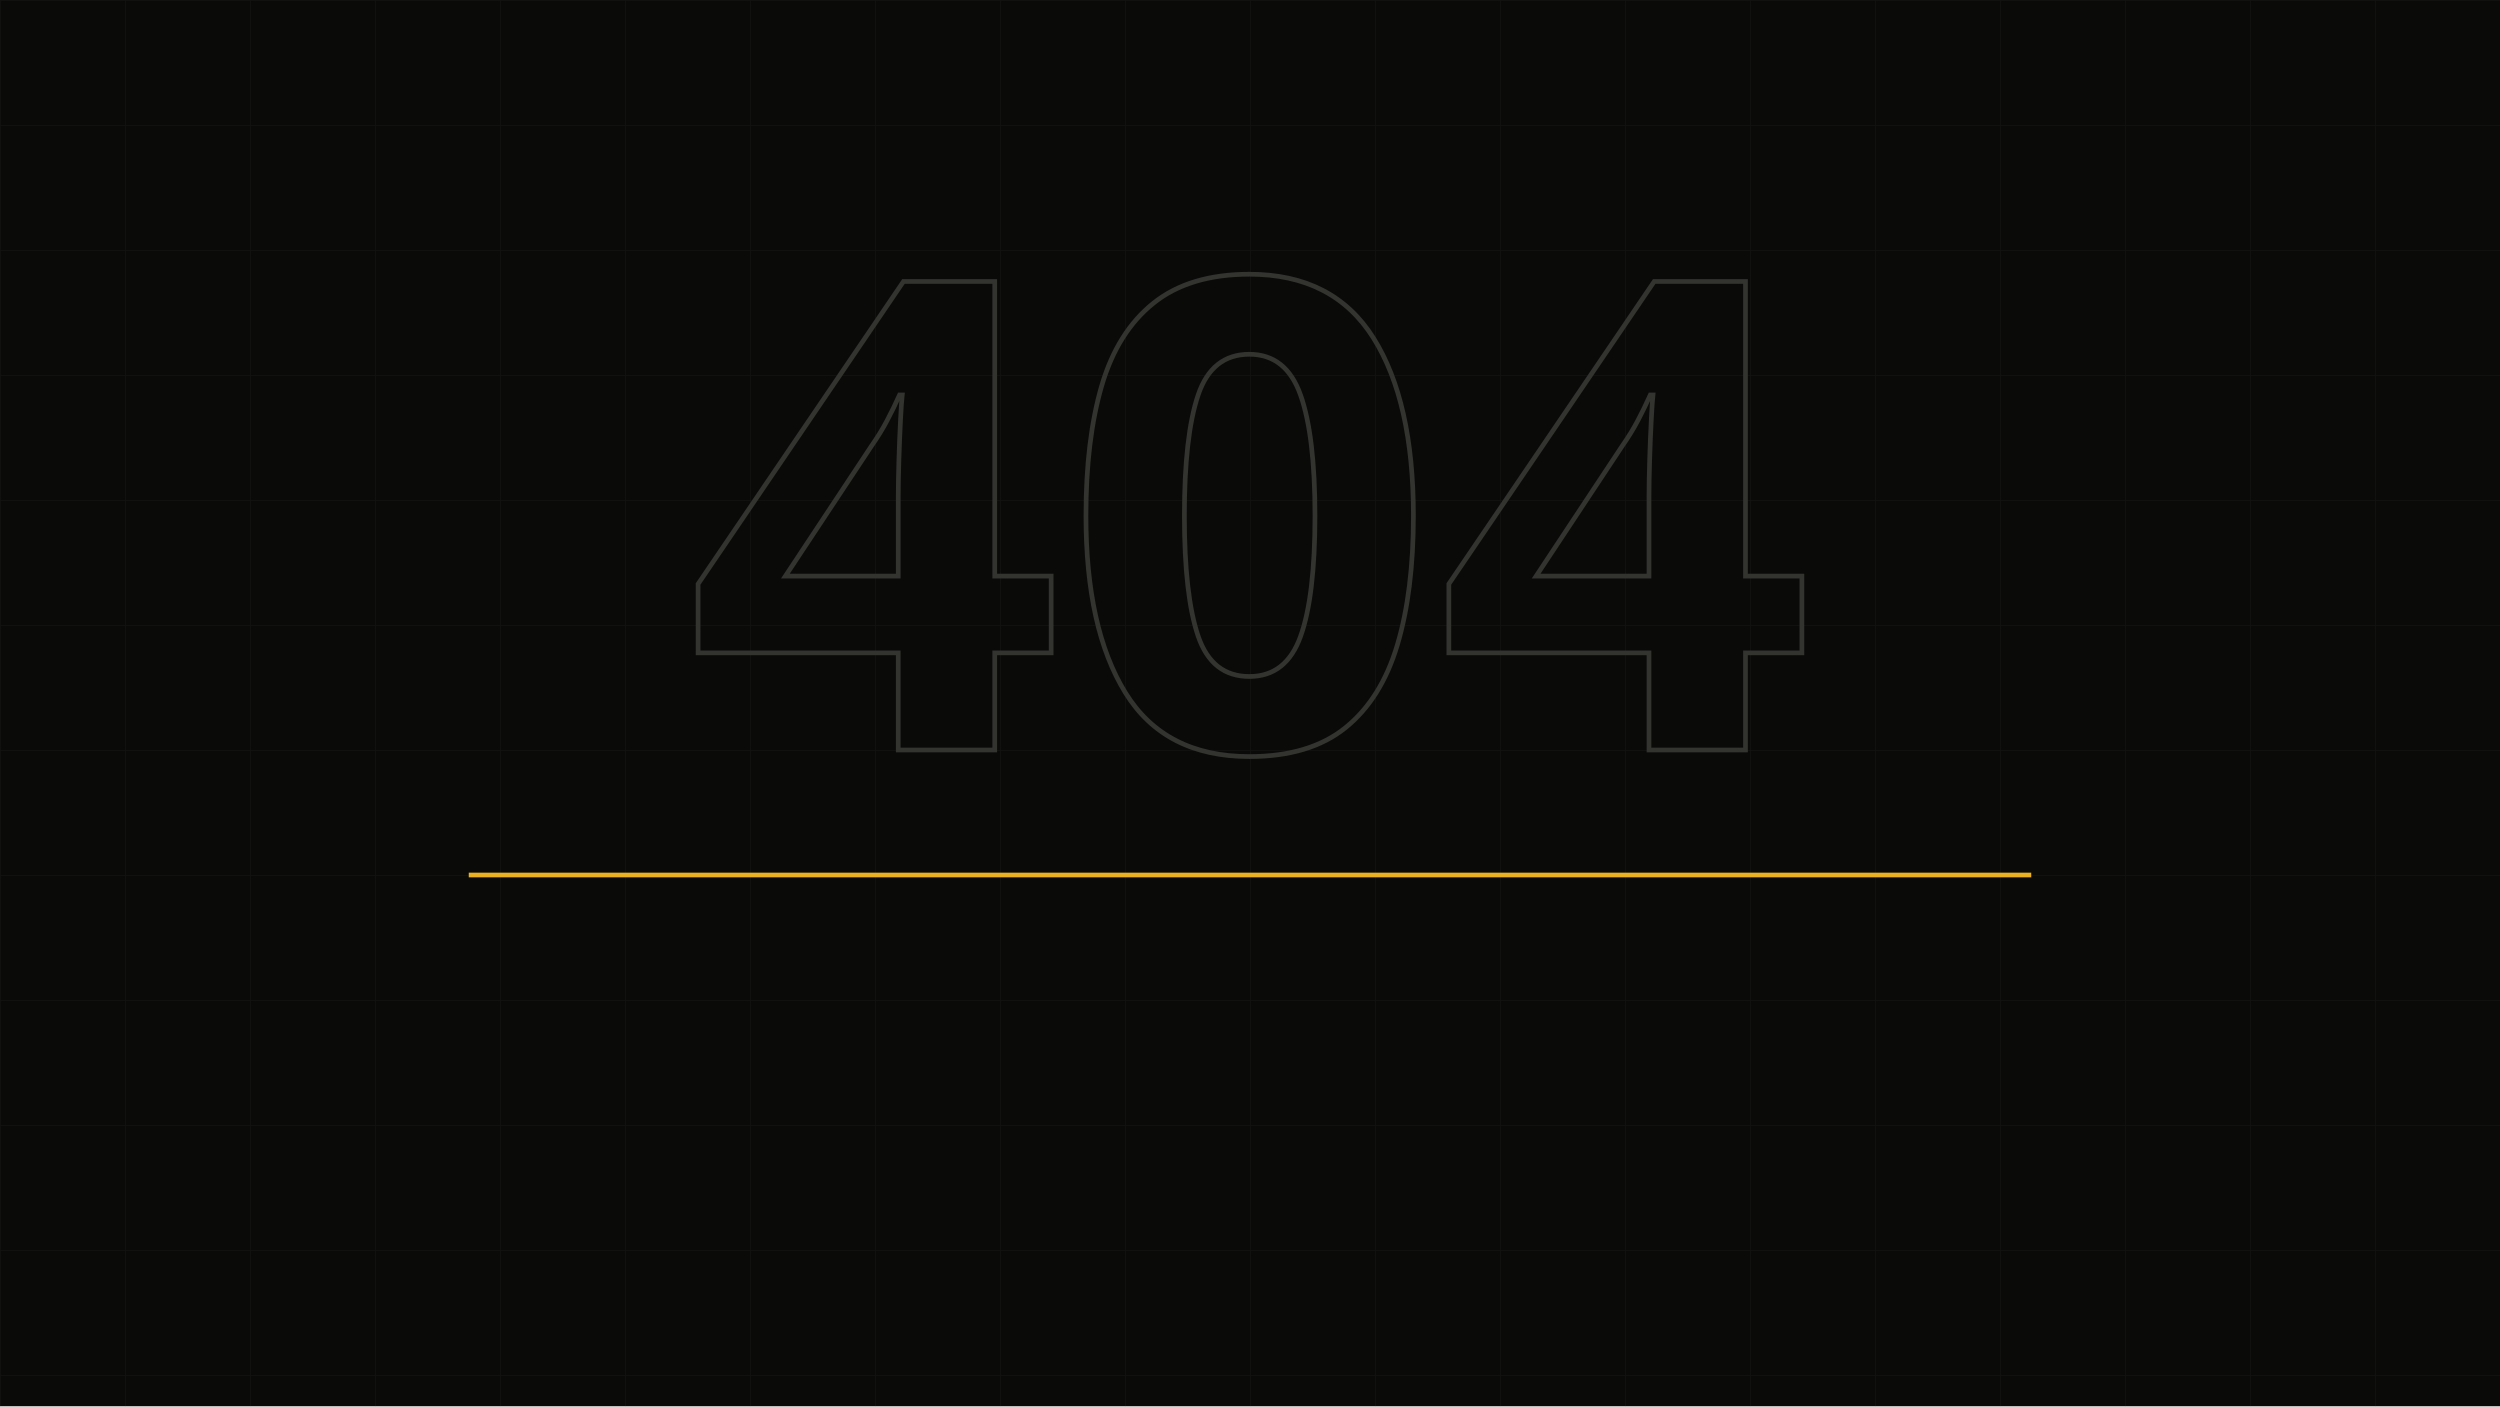
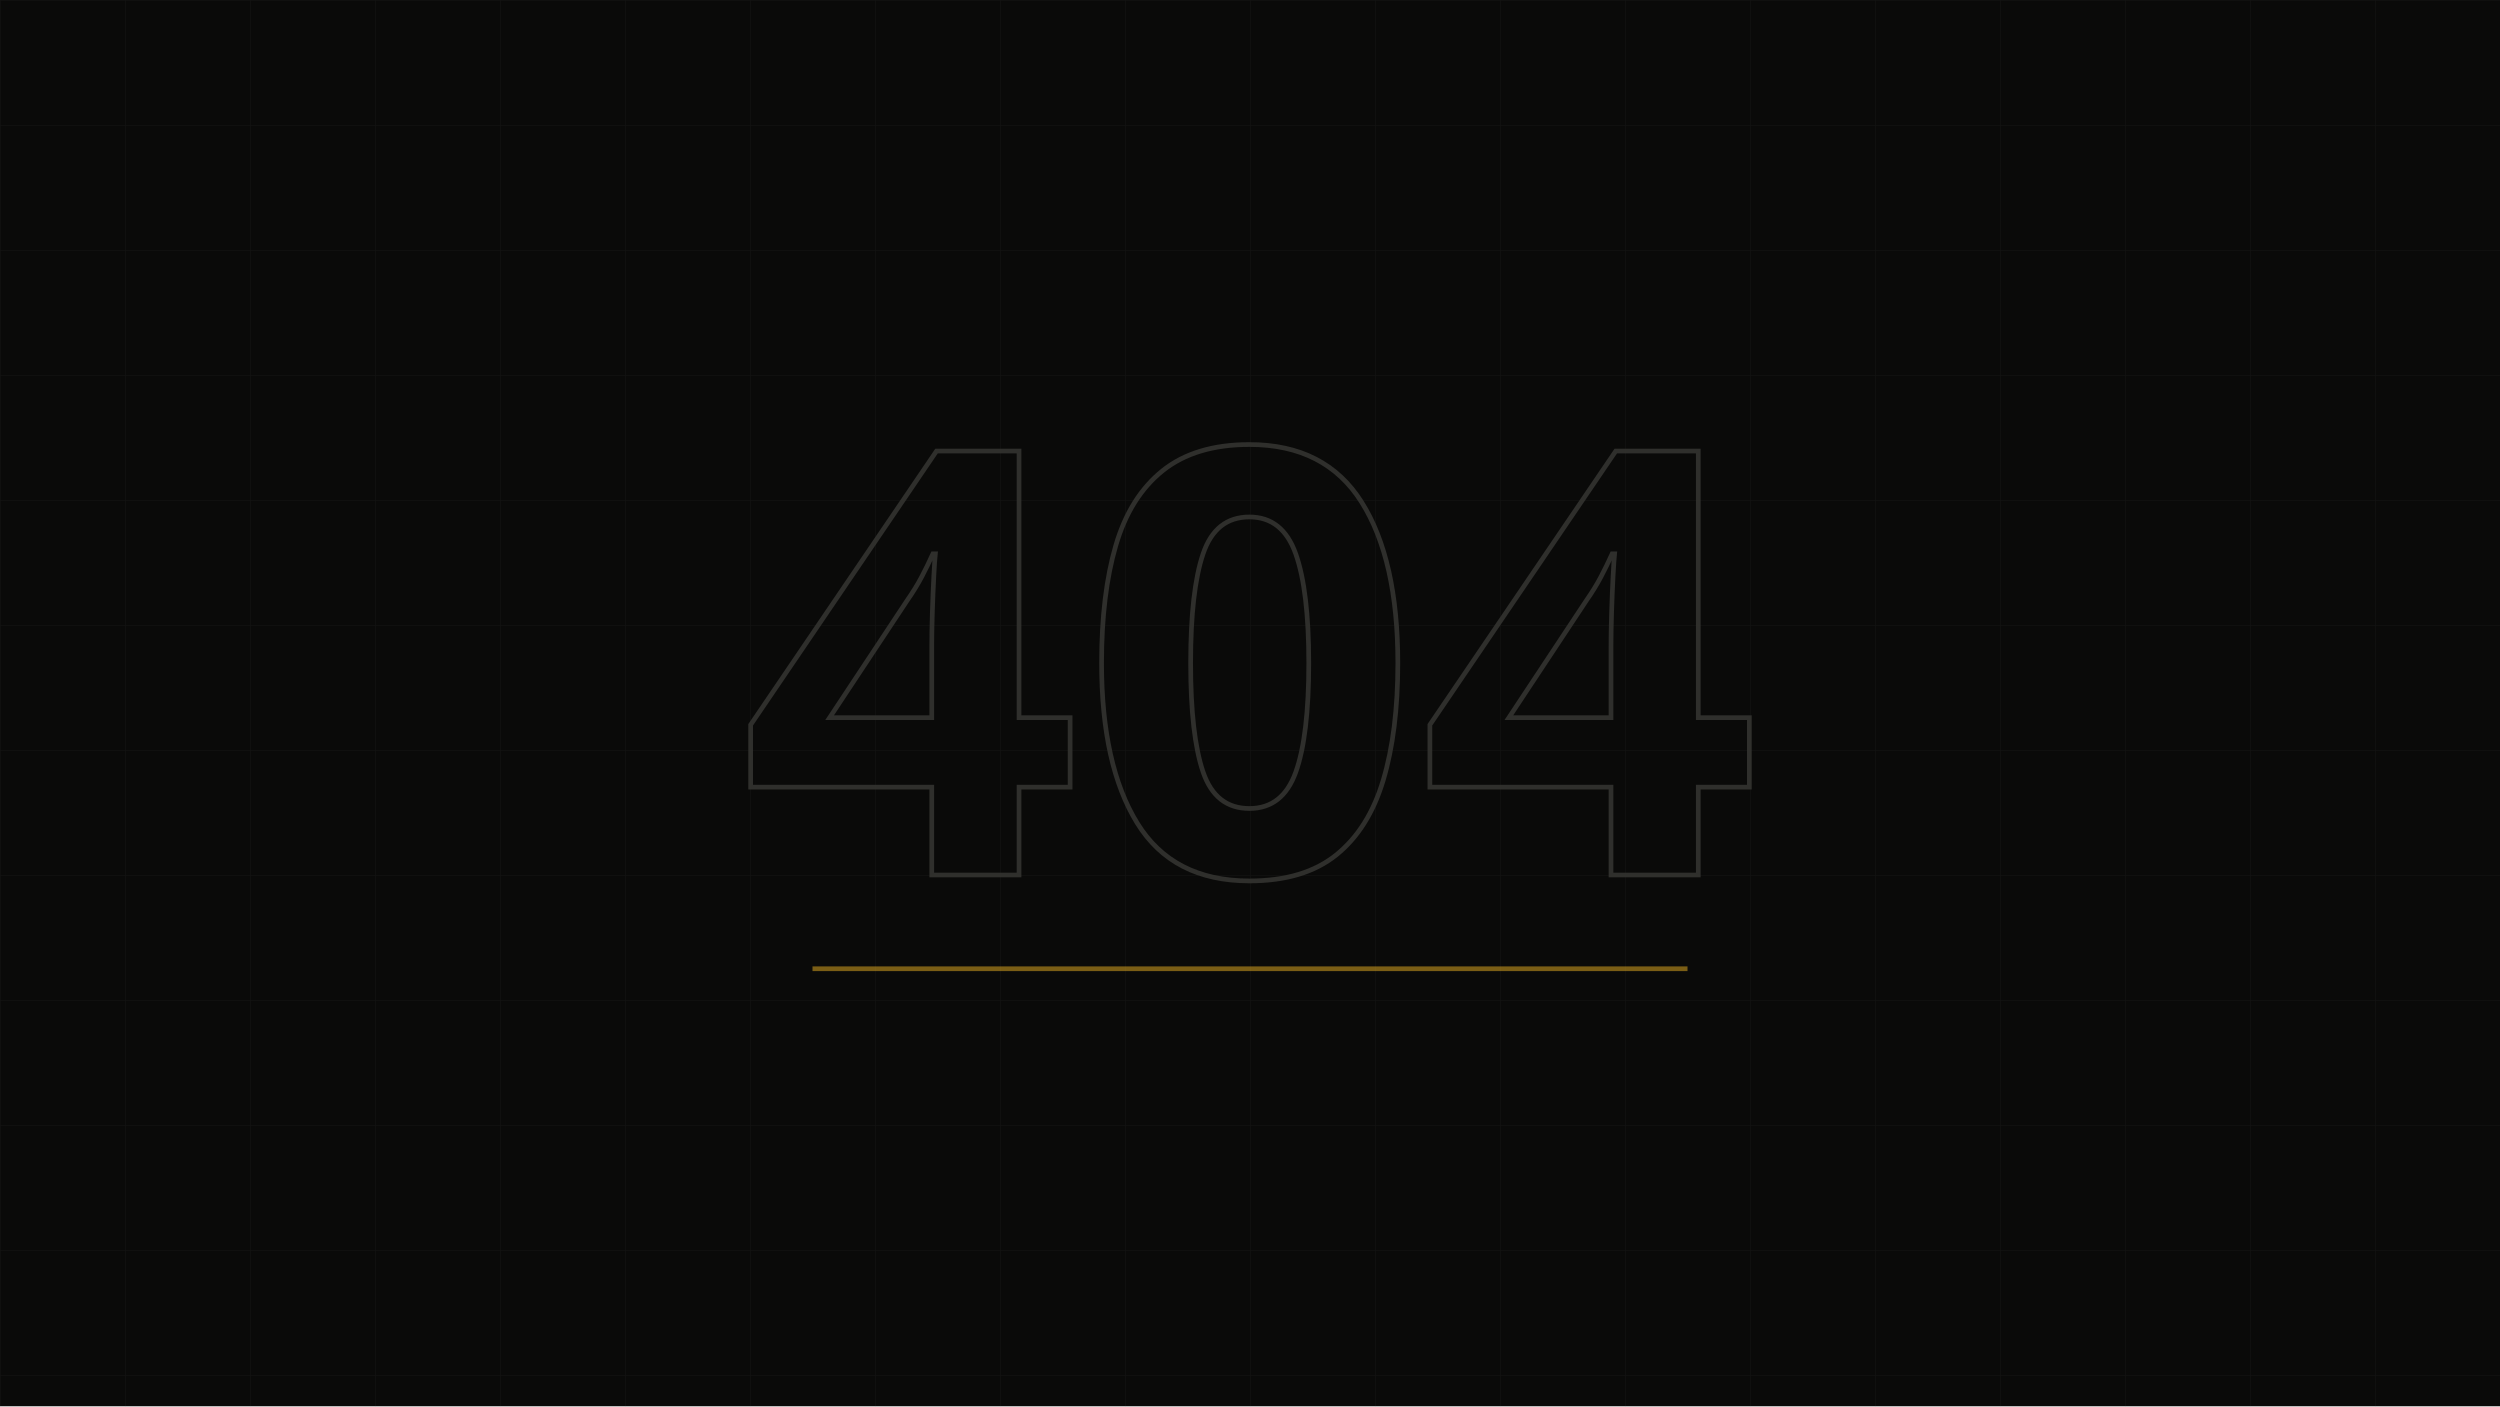
<svg xmlns="http://www.w3.org/2000/svg" viewBox="0 0 1600 900" preserveAspectRatio="xMidYMid slice">
  <rect width="1600" height="900" fill="#0a0a09" />
  <defs>
    <pattern id="g" width="80" height="80" patternUnits="userSpaceOnUse">
      <path d="M80 0H0V80" fill="none" stroke="#1a1a18" stroke-width="1" />
    </pattern>
  </defs>
-   <rect width="1600" height="900" fill="url(#g)" opacity="0.55" />
-   <text x="800" y="480" font-family="Arial Black, sans-serif" font-size="420" font-weight="900" fill="none" stroke="#333330" stroke-width="3" text-anchor="middle">404</text>
-   <line x1="300" y1="560" x2="1300" y2="560" stroke="#ecb121" stroke-width="3" />
+   <rect width="1600" height="900" fill="url(#g)" opacity="0.5" />
+   <text x="800" y="560" font-family="Arial Black, sans-serif" font-size="380" font-weight="900" fill="none" stroke="#333330" stroke-width="3" text-anchor="middle" opacity="0.9">404</text>
+   <line x1="520" y1="620" x2="1080" y2="620" stroke="#ecb121" stroke-width="3" opacity="0.5" />
</svg>
